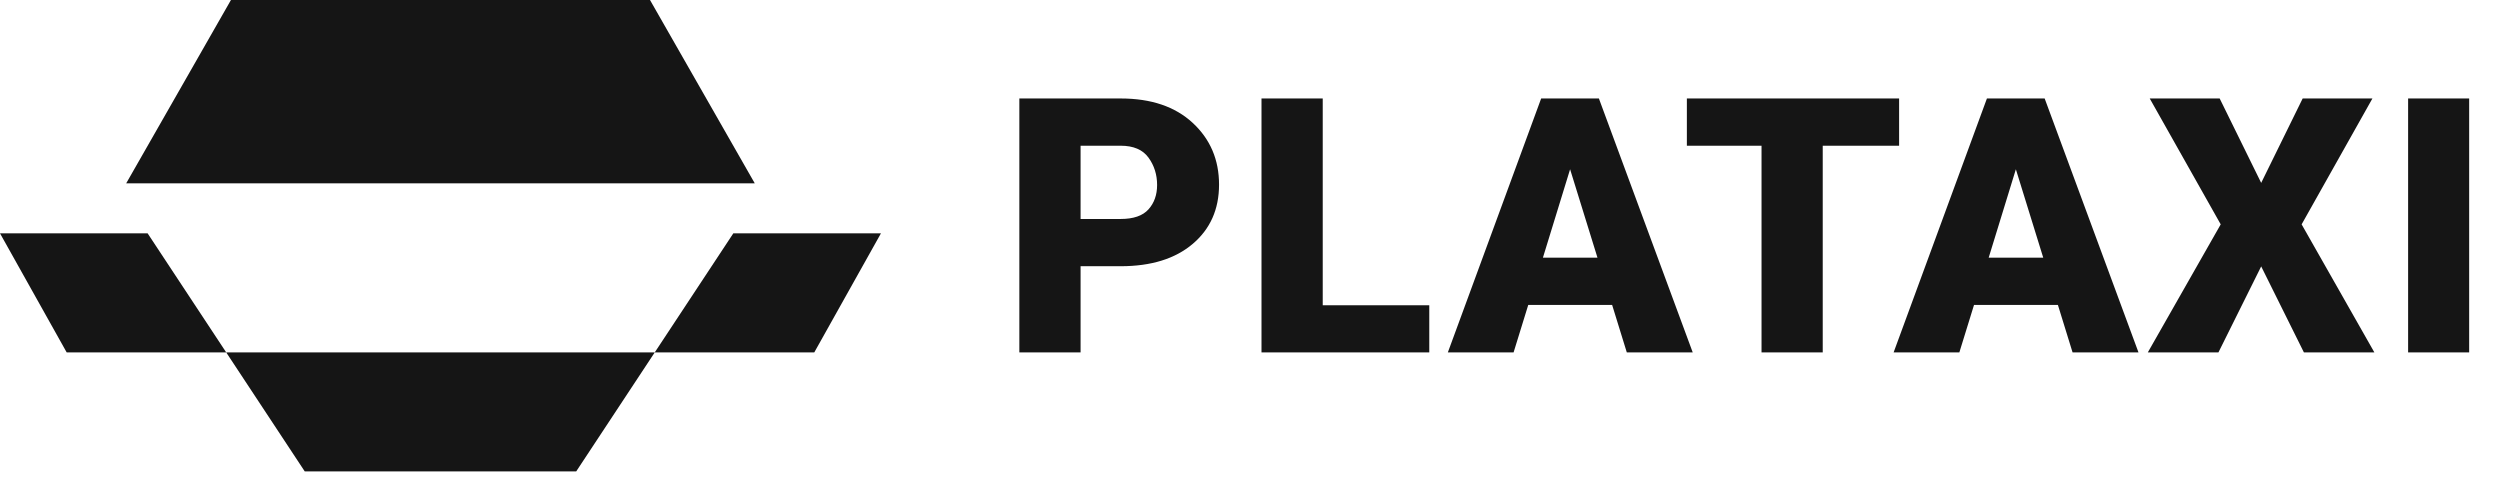
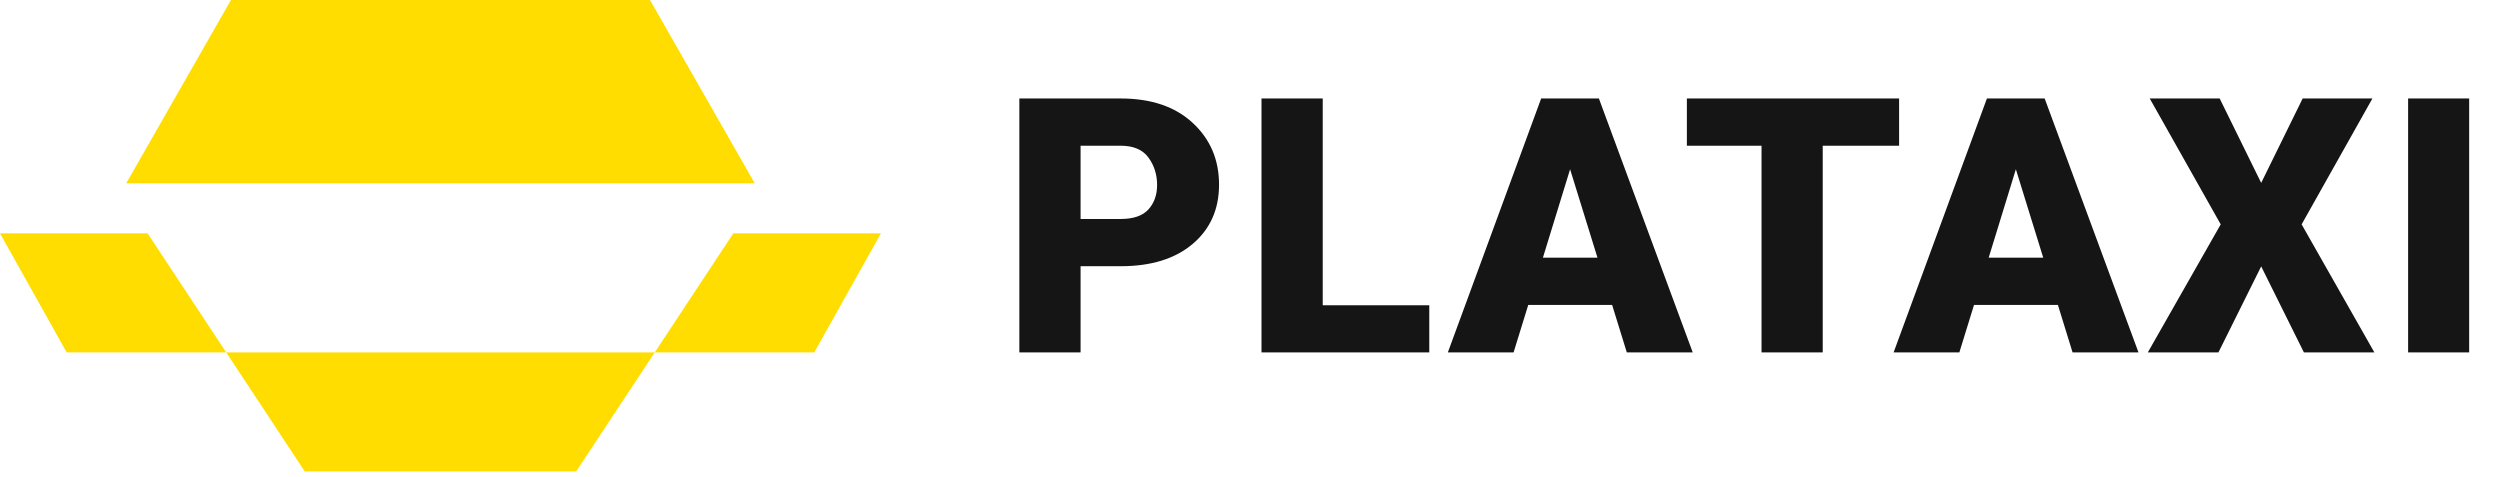
<svg xmlns="http://www.w3.org/2000/svg" viewBox="0 0 1050 200" width="1050" height="200" fill="none">
  <g transform="translate(0, 0)">
-     <polygon points="97,0 273,0 317,77 53,77" fill="#151515" />
-     <polygon points="0,98 62,98 95,148 28,148" fill="#151515" />
-     <polygon points="308,98 370,98 342,148 275,148" fill="#151515" />
-     <polygon points="95,148 275,148 242,198 128,198" fill="#151515" />
+     <polygon points="97,0 273,0 317,77 53,77" fill="#FFDD00" />
+     <polygon points="0,98 62,98 95,148 28,148" fill="#FFDD00" />
+     <polygon points="308,98 370,98 342,148 275,148" fill="#FFDD00" />
+     <polygon points="95,148 275,148 242,198 128,198" fill="#FFDD00" />
  </g>
  <text x="420" y="148" font-family="'Montserrat', 'Roboto', 'Arial Black', sans-serif" font-weight="900" font-size="150" letter-spacing="4" fill="#151515">PLATAXI</text>
</svg>
